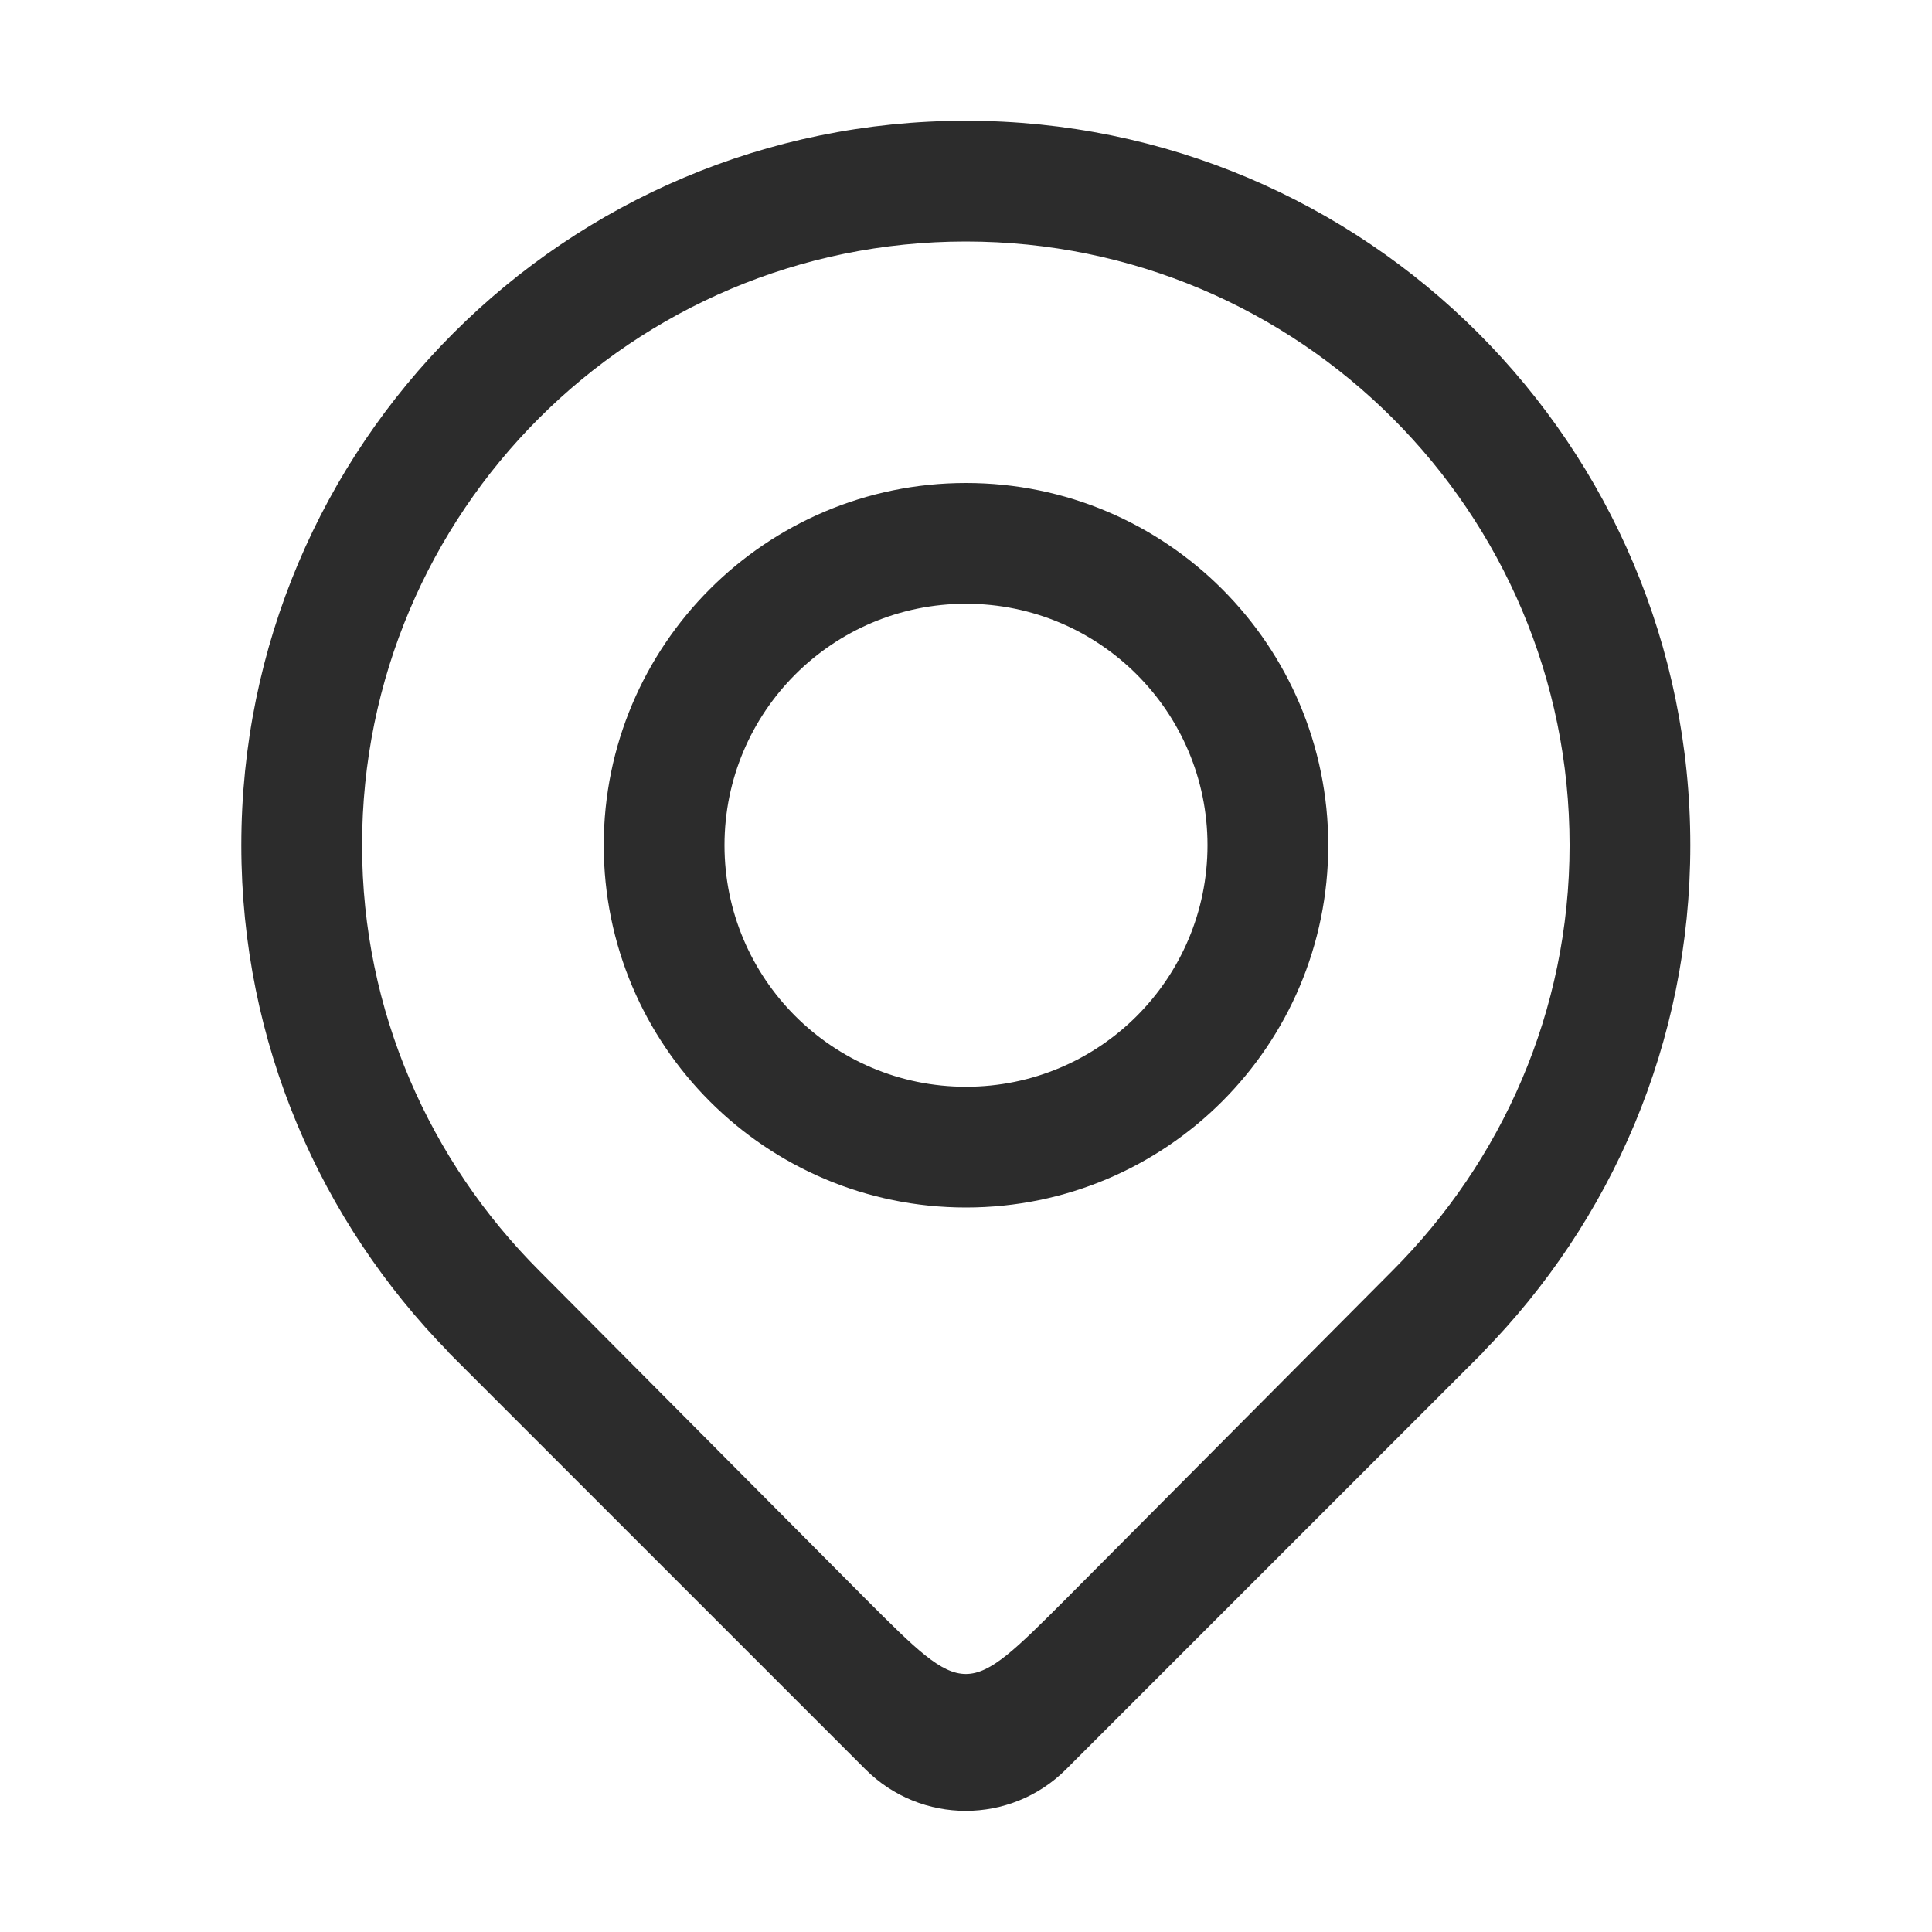
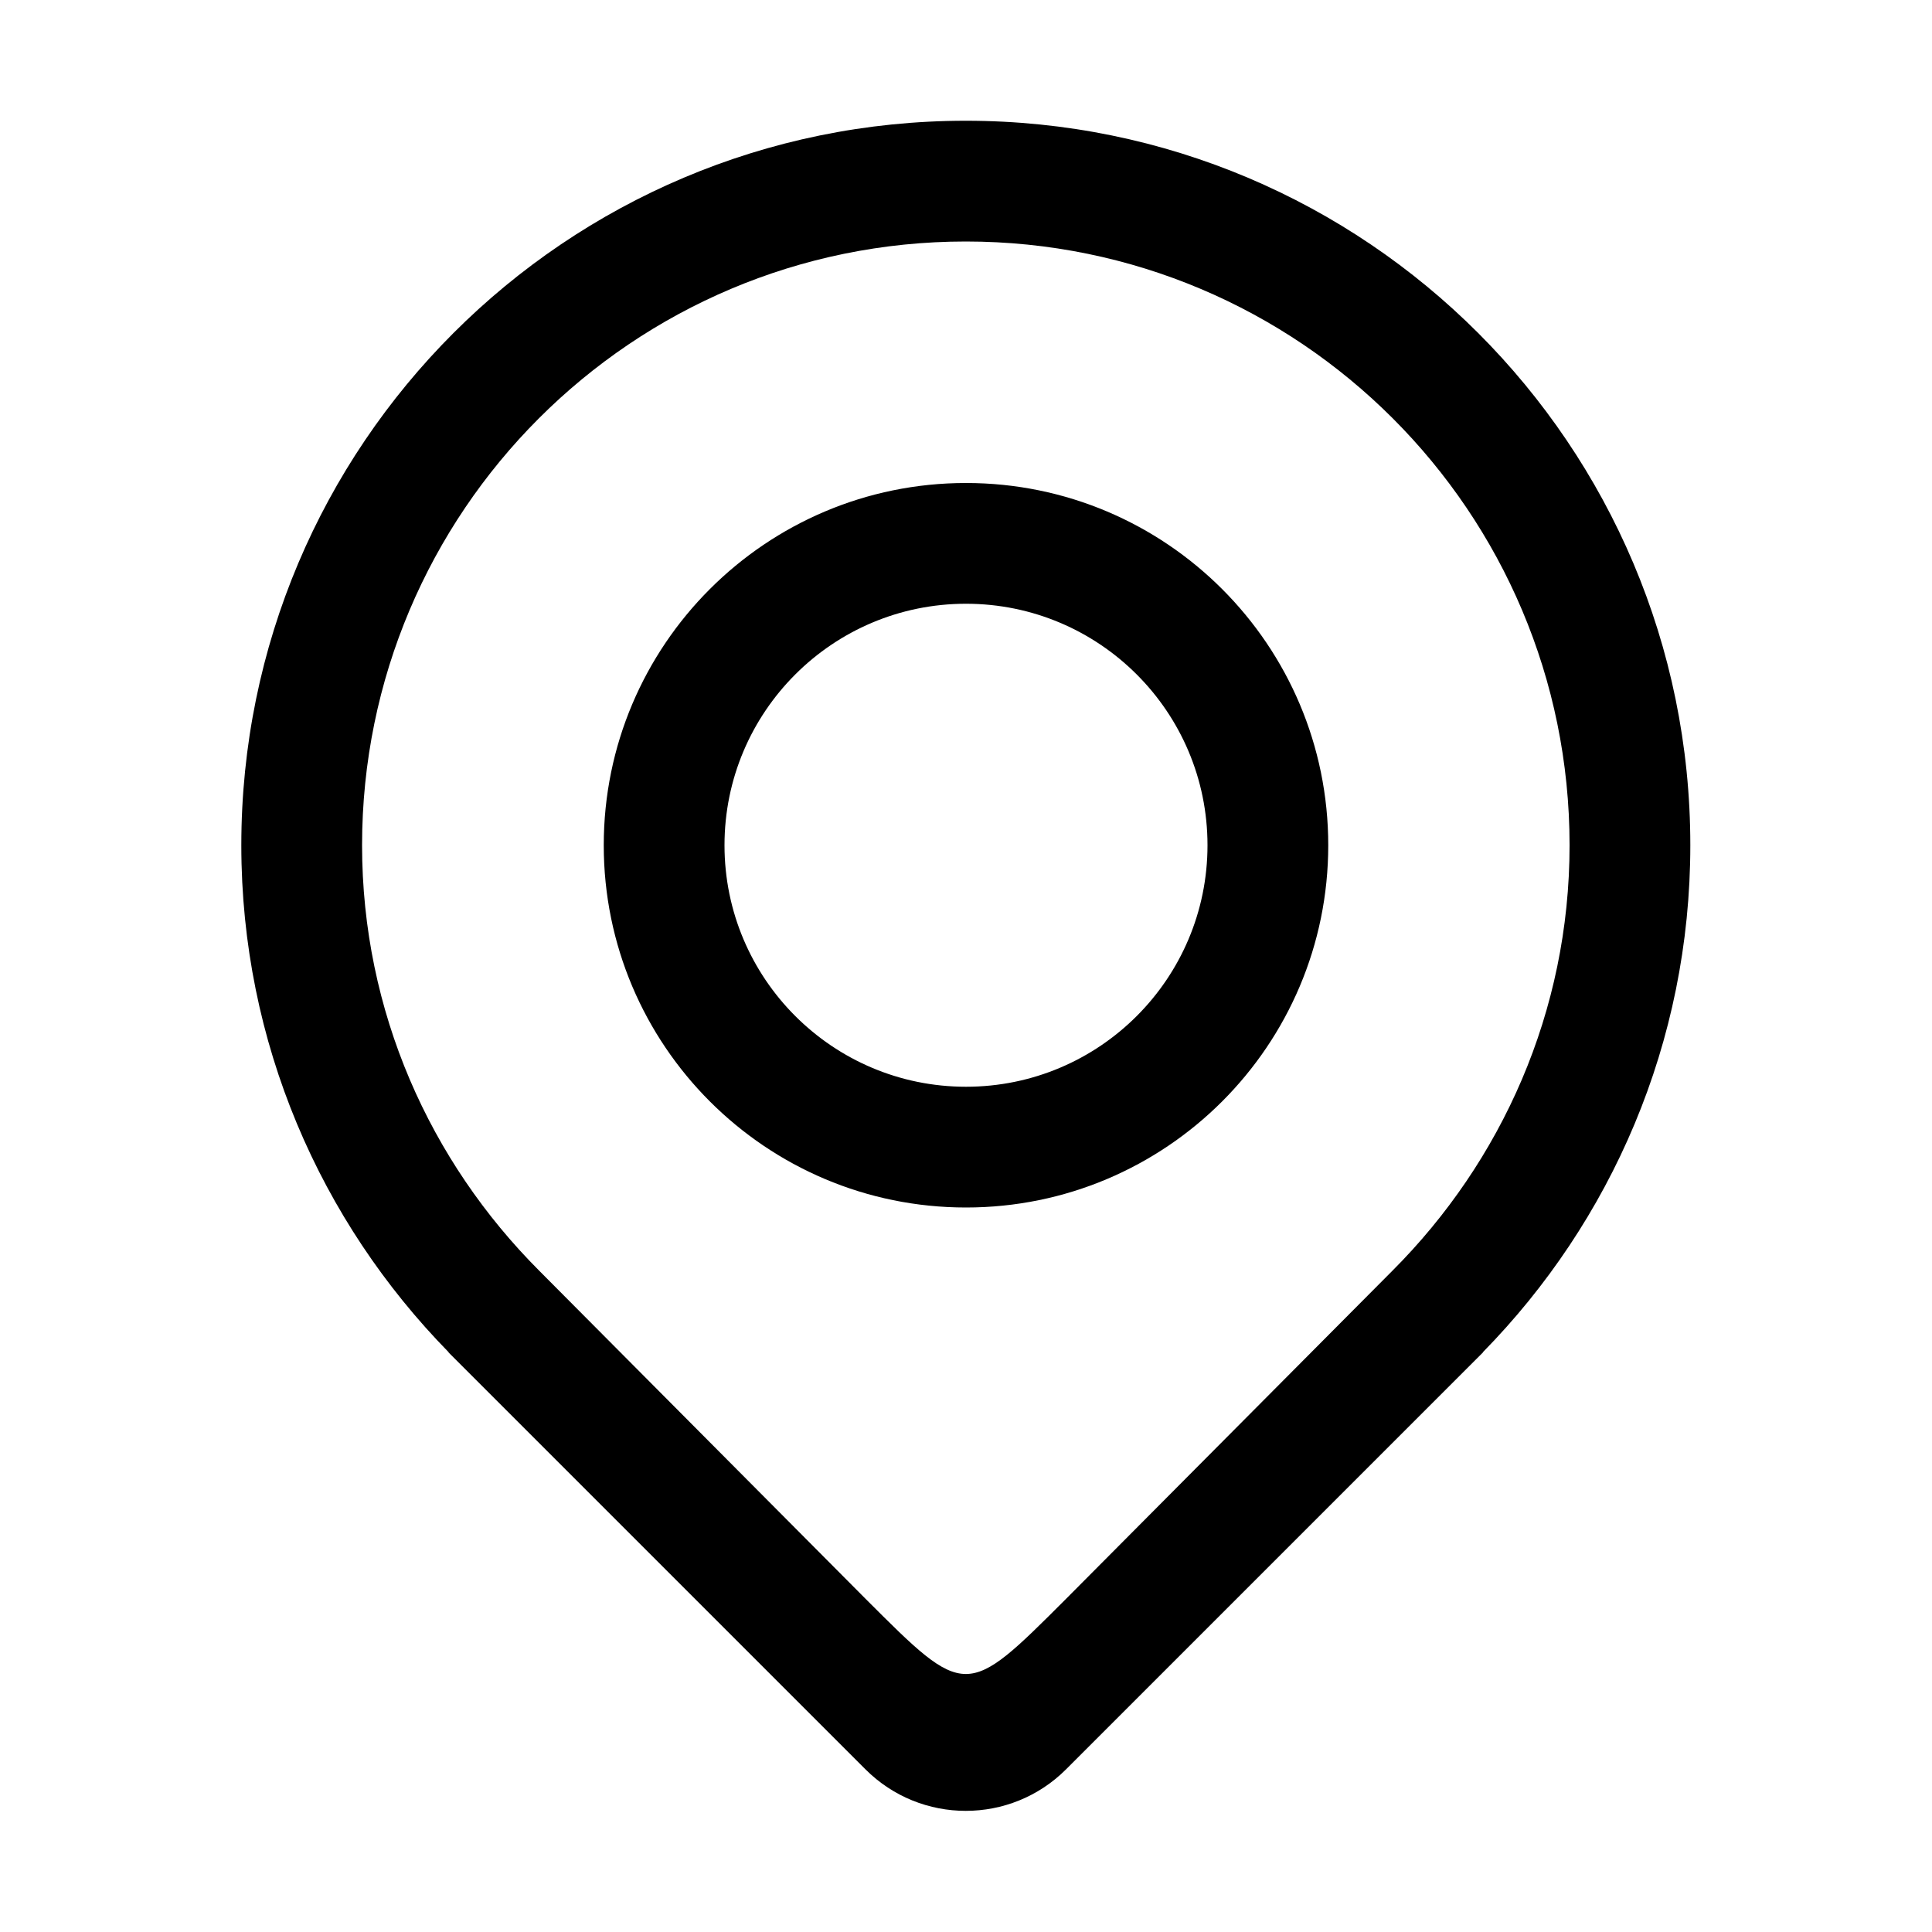
<svg xmlns="http://www.w3.org/2000/svg" t="1702536805232" class="icon" viewBox="0 0 1024 1024" version="1.1" p-id="11805" width="200" height="200">
-   <path d="M877.216 491.808M895.904 448c0-212.064-171.936-384-384-384-212.064 0-384 171.936-384 384 0 104.672 42.016 199.456 109.92 268.736L237.664 716.736l1.568 1.568c0.768 0.768 1.536 1.568 2.336 2.336l217.12 217.12c29.376 29.376 76.992 29.376 106.368 0l217.12-217.12c0.768-0.768 1.568-1.536 2.336-2.336l1.568-1.568-0.16 0C853.888 647.456 895.904 552.672 895.904 448zM565.088 847.36c-53.12 53.12-53.152 53.248-106.368 0L285.76 673.472C228 615.648 191.904 536.224 191.904 448c0-176.736 143.264-320 320-320 176.736 0 320 143.264 320 320 0 88.224-36.096 167.648-93.856 225.472L565.088 847.36zM512 256c-106.048 0-192 85.952-192 192s85.952 192 192 192 192-85.952 192-192S618.048 256 512 256zM512 576c-70.688 0-128-57.312-128-128s57.312-128 128-128 128 57.312 128 128S582.688 576 512 576z" fill="#2c2c2c" p-id="11806" />
+   <path d="M877.216 491.808M895.904 448c0-212.064-171.936-384-384-384-212.064 0-384 171.936-384 384 0 104.672 42.016 199.456 109.92 268.736L237.664 716.736l1.568 1.568c0.768 0.768 1.536 1.568 2.336 2.336l217.12 217.12c29.376 29.376 76.992 29.376 106.368 0l217.12-217.12c0.768-0.768 1.568-1.536 2.336-2.336l1.568-1.568-0.16 0C853.888 647.456 895.904 552.672 895.904 448zM565.088 847.36c-53.12 53.12-53.152 53.248-106.368 0L285.76 673.472C228 615.648 191.904 536.224 191.904 448c0-176.736 143.264-320 320-320 176.736 0 320 143.264 320 320 0 88.224-36.096 167.648-93.856 225.472L565.088 847.36zM512 256c-106.048 0-192 85.952-192 192s85.952 192 192 192 192-85.952 192-192S618.048 256 512 256zM512 576c-70.688 0-128-57.312-128-128s57.312-128 128-128 128 57.312 128 128S582.688 576 512 576z" p-id="11806" />
</svg>
